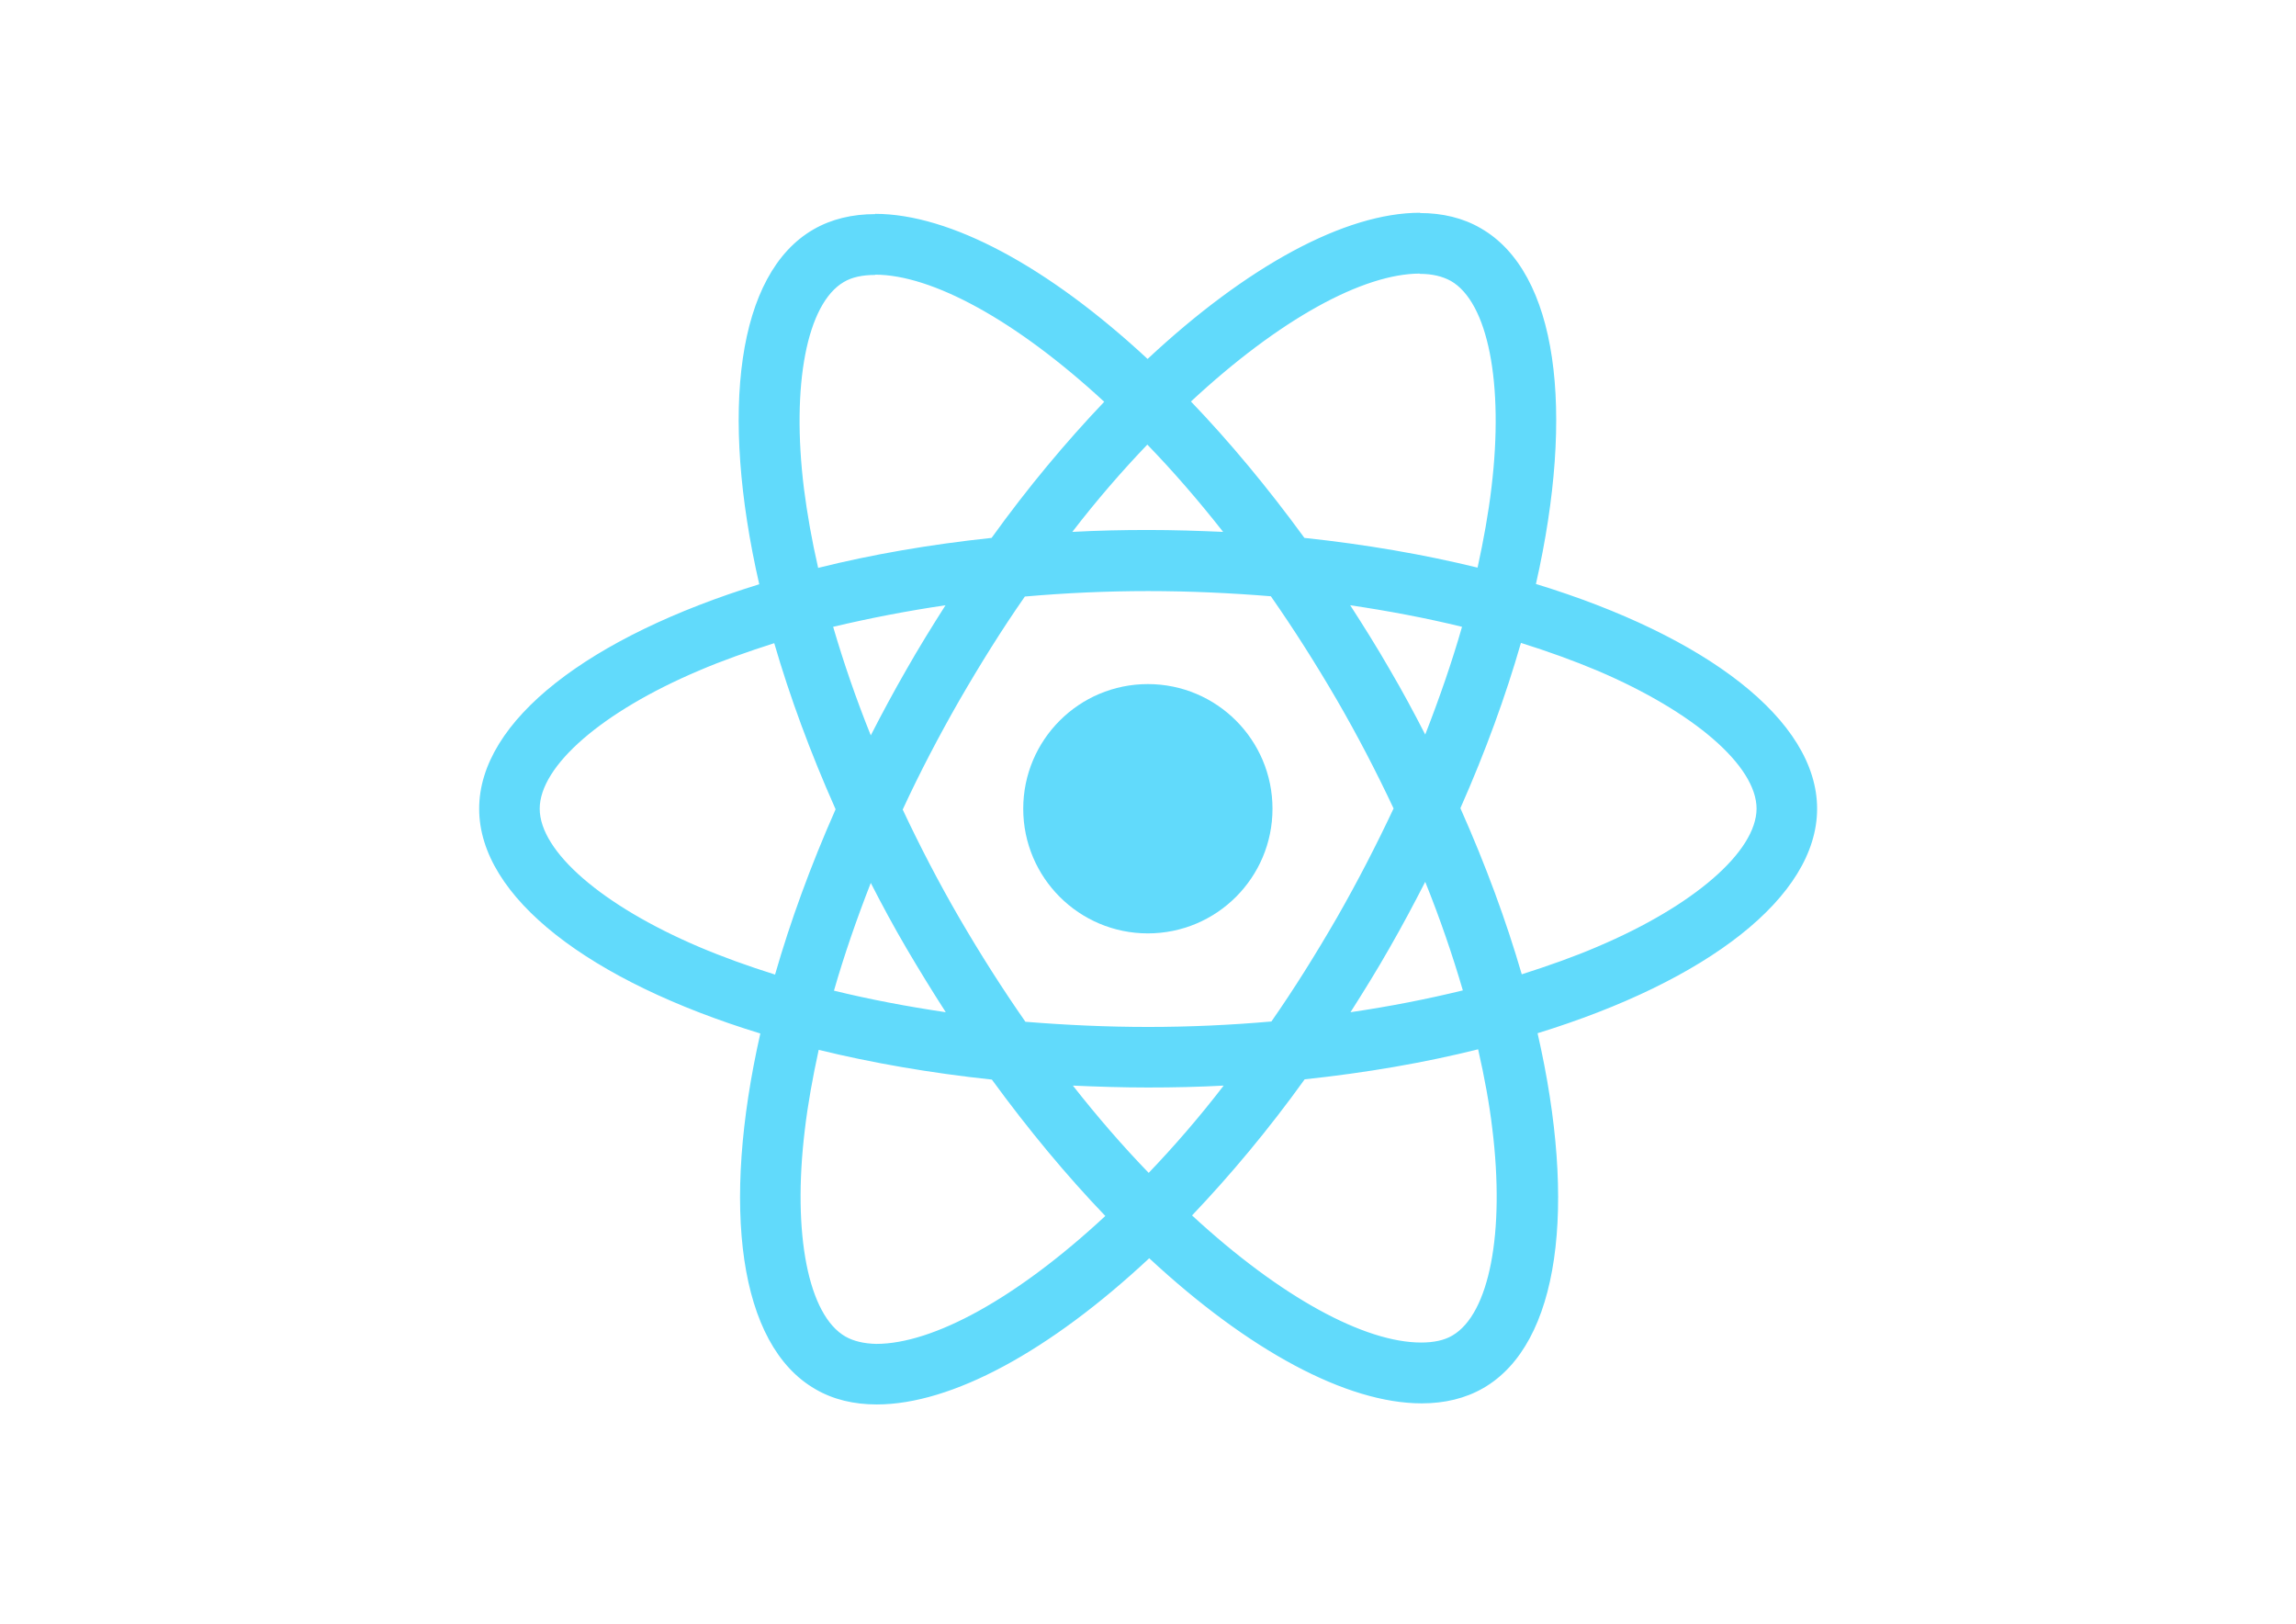
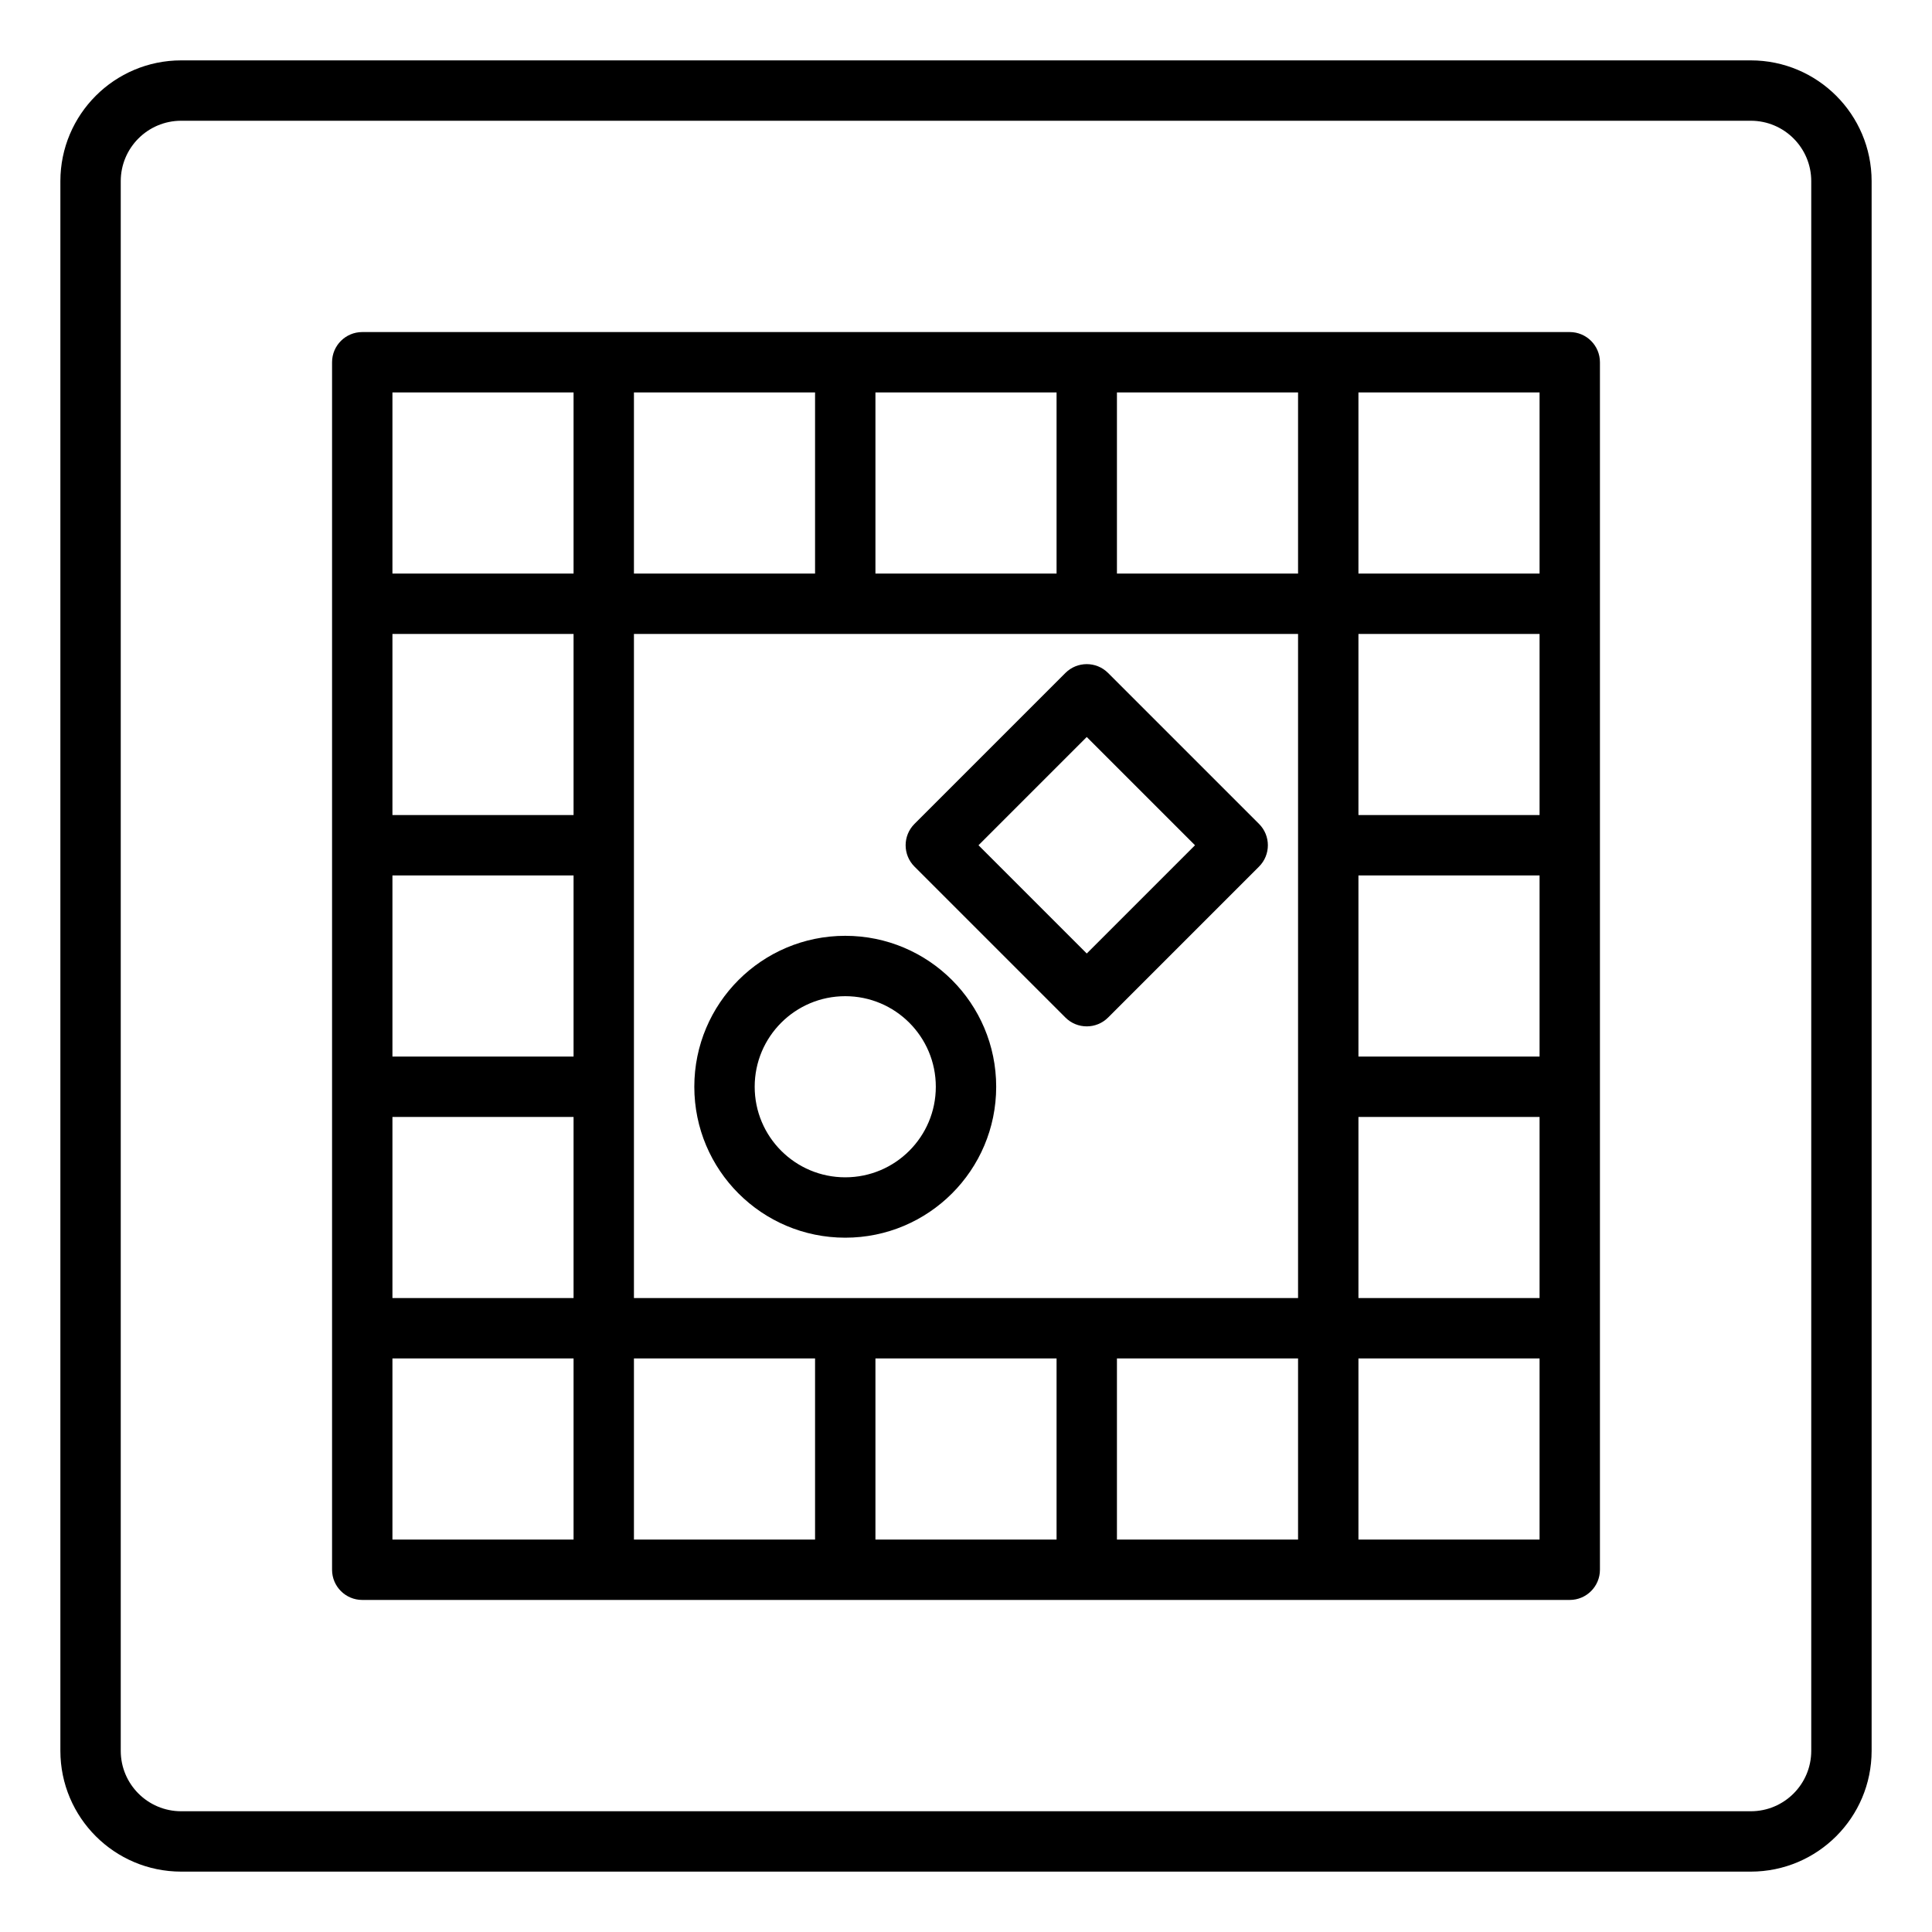
- <svg xmlns="http://www.w3.org/2000/svg" viewBox="0 0 841.9 595.3">
-   <g fill="#61DAFB">
-     <path d="M666.3 296.5c0-32.5-40.7-63.3-103.1-82.4 14.4-63.6 8-114.2-20.2-130.4-6.5-3.8-14.1-5.6-22.4-5.6v22.3c4.6 0 8.3.9 11.4 2.6 13.6 7.8 19.5 37.5 14.9 75.7-1.1 9.4-2.9 19.3-5.1 29.4-19.6-4.8-41-8.5-63.5-10.9-13.5-18.5-27.5-35.3-41.6-50 32.6-30.3 63.2-46.9 84-46.9V78c-27.5 0-63.5 19.6-99.9 53.6-36.4-33.8-72.4-53.2-99.9-53.2v22.3c20.7 0 51.4 16.5 84 46.6-14 14.7-28 31.4-41.3 49.9-22.6 2.4-44 6.1-63.6 11-2.3-10-4-19.7-5.2-29-4.7-38.2 1.1-67.9 14.6-75.8 3-1.8 6.9-2.6 11.5-2.6V78.5c-8.4 0-16 1.8-22.6 5.6-28.1 16.2-34.4 66.7-19.9 130.1-62.2 19.2-102.7 49.9-102.7 82.3 0 32.5 40.7 63.3 103.1 82.4-14.4 63.6-8 114.2 20.2 130.4 6.5 3.8 14.1 5.6 22.5 5.6 27.5 0 63.5-19.6 99.9-53.6 36.4 33.8 72.4 53.2 99.9 53.2 8.4 0 16-1.8 22.6-5.6 28.1-16.2 34.4-66.7 19.9-130.1 62-19.1 102.5-49.9 102.5-82.3zm-130.2-66.7c-3.7 12.9-8.3 26.2-13.5 39.5-4.1-8-8.4-16-13.1-24-4.6-8-9.5-15.8-14.4-23.4 14.2 2.1 27.9 4.7 41 7.9zm-45.8 106.5c-7.8 13.5-15.8 26.3-24.1 38.2-14.9 1.3-30 2-45.2 2-15.1 0-30.2-.7-45-1.9-8.3-11.9-16.4-24.6-24.2-38-7.6-13.1-14.5-26.4-20.8-39.8 6.2-13.4 13.2-26.8 20.7-39.9 7.8-13.5 15.8-26.3 24.1-38.2 14.9-1.3 30-2 45.2-2 15.1 0 30.2.7 45 1.9 8.3 11.9 16.4 24.6 24.2 38 7.6 13.1 14.5 26.4 20.8 39.8-6.3 13.4-13.2 26.8-20.7 39.9zm32.3-13c5.4 13.4 10 26.8 13.8 39.8-13.1 3.2-26.9 5.9-41.2 8 4.9-7.7 9.8-15.6 14.4-23.7 4.6-8 8.9-16.1 13-24.1zM421.2 430c-9.3-9.6-18.6-20.3-27.8-32 9 .4 18.2.7 27.5.7 9.4 0 18.7-.2 27.8-.7-9 11.7-18.3 22.4-27.5 32zm-74.4-58.9c-14.2-2.1-27.9-4.7-41-7.9 3.7-12.9 8.3-26.2 13.5-39.5 4.1 8 8.4 16 13.1 24 4.7 8 9.5 15.8 14.4 23.4zM420.7 163c9.3 9.6 18.6 20.3 27.8 32-9-.4-18.2-.7-27.5-.7-9.4 0-18.7.2-27.8.7 9-11.7 18.3-22.4 27.5-32zm-74 58.9c-4.9 7.7-9.8 15.6-14.4 23.7-4.6 8-8.9 16-13 24-5.4-13.4-10-26.8-13.8-39.8 13.1-3.1 26.9-5.8 41.2-7.9zm-90.5 125.2c-35.4-15.1-58.3-34.9-58.3-50.6 0-15.7 22.9-35.6 58.3-50.6 8.6-3.7 18-7 27.7-10.1 5.7 19.6 13.2 40 22.5 60.9-9.2 20.8-16.6 41.1-22.2 60.6-9.9-3.1-19.3-6.5-28-10.2zM310 490c-13.6-7.8-19.5-37.5-14.9-75.7 1.1-9.4 2.9-19.3 5.1-29.4 19.6 4.8 41 8.5 63.5 10.9 13.5 18.5 27.5 35.3 41.6 50-32.6 30.3-63.2 46.9-84 46.9-4.5-.1-8.3-1-11.3-2.7zm237.2-76.2c4.7 38.2-1.1 67.9-14.6 75.8-3 1.8-6.9 2.6-11.5 2.6-20.7 0-51.4-16.5-84-46.6 14-14.7 28-31.4 41.3-49.9 22.6-2.4 44-6.1 63.6-11 2.3 10.1 4.1 19.8 5.2 29.1zm38.5-66.7c-8.6 3.7-18 7-27.7 10.1-5.7-19.6-13.2-40-22.5-60.9 9.2-20.8 16.6-41.1 22.2-60.6 9.9 3.1 19.3 6.5 28.1 10.2 35.4 15.1 58.3 34.9 58.3 50.6-.1 15.7-23 35.6-58.4 50.6zM320.8 78.4z" />
-     <circle cx="420.9" cy="296.5" r="45.7" />
-     <path d="M520.5 78.1z" />
-   </g>
+ <svg xmlns="http://www.w3.org/2000/svg" viewBox="0 0 64 64">
+   <path d="M35.293,33.707a1.0 1,0,0,0,1.414,0l5-5a1.0 1,0,0,0,0-1.414l-5-5a1.0 1,0,0,0-1.414,0l-5,5a1.0 1,0,0,0,0,1.414Zm.707-9.293L39.586,28,36,31.586,32.414,28Z" />
+   <path d="M52,11H12a1.0 1,0,0,0-1,1V52a1.0 1,0,0,0,1,1H52a1.0 1,0,0,0,1-1V12A1.0 1,0,0,0,52,11ZM29,13h6v6H29Zm-8,0h6v6H21ZM19,51H13V45h6Zm0-8H13V37h6Zm0-8H13V29h6Zm0-8H13V21h6Zm0-8H13V13h6Zm8,32H21V45h6Zm8,0H29V45h6Zm8,0H37V45h6Zm0-8H21V21H43Zm0-24H37V13h6Zm8,32H45V45h6Zm0-8H45V37h6Zm0-8H45V29h6Zm0-8H45V21h6Zm0-8H45V13h6Z" />
+   <path d="M58,2H6A4.004,4.004,0,0,0,2,6V58a4.004,4.004,0,0,0,4,4H58a4.004,4.004,0,0,0,4-4V6A4.004,4.004,0,0,0,58,2Zm2,56a2.002,2.002,0,0,1-2,2H6a2.002,2.002,0,0,1-2-2V6A2.002,2.002,0,0,1,6,4H58a2.002,2.002,0,0,1,2,2Z" />
+   <path d="M33,36a5,5,0,0,0-10,0A5,5,0,0,0,33,36ZM28,33A3,3,0,0,1,28,39,3,3,0,0,1,28,33Z" />
</svg>
